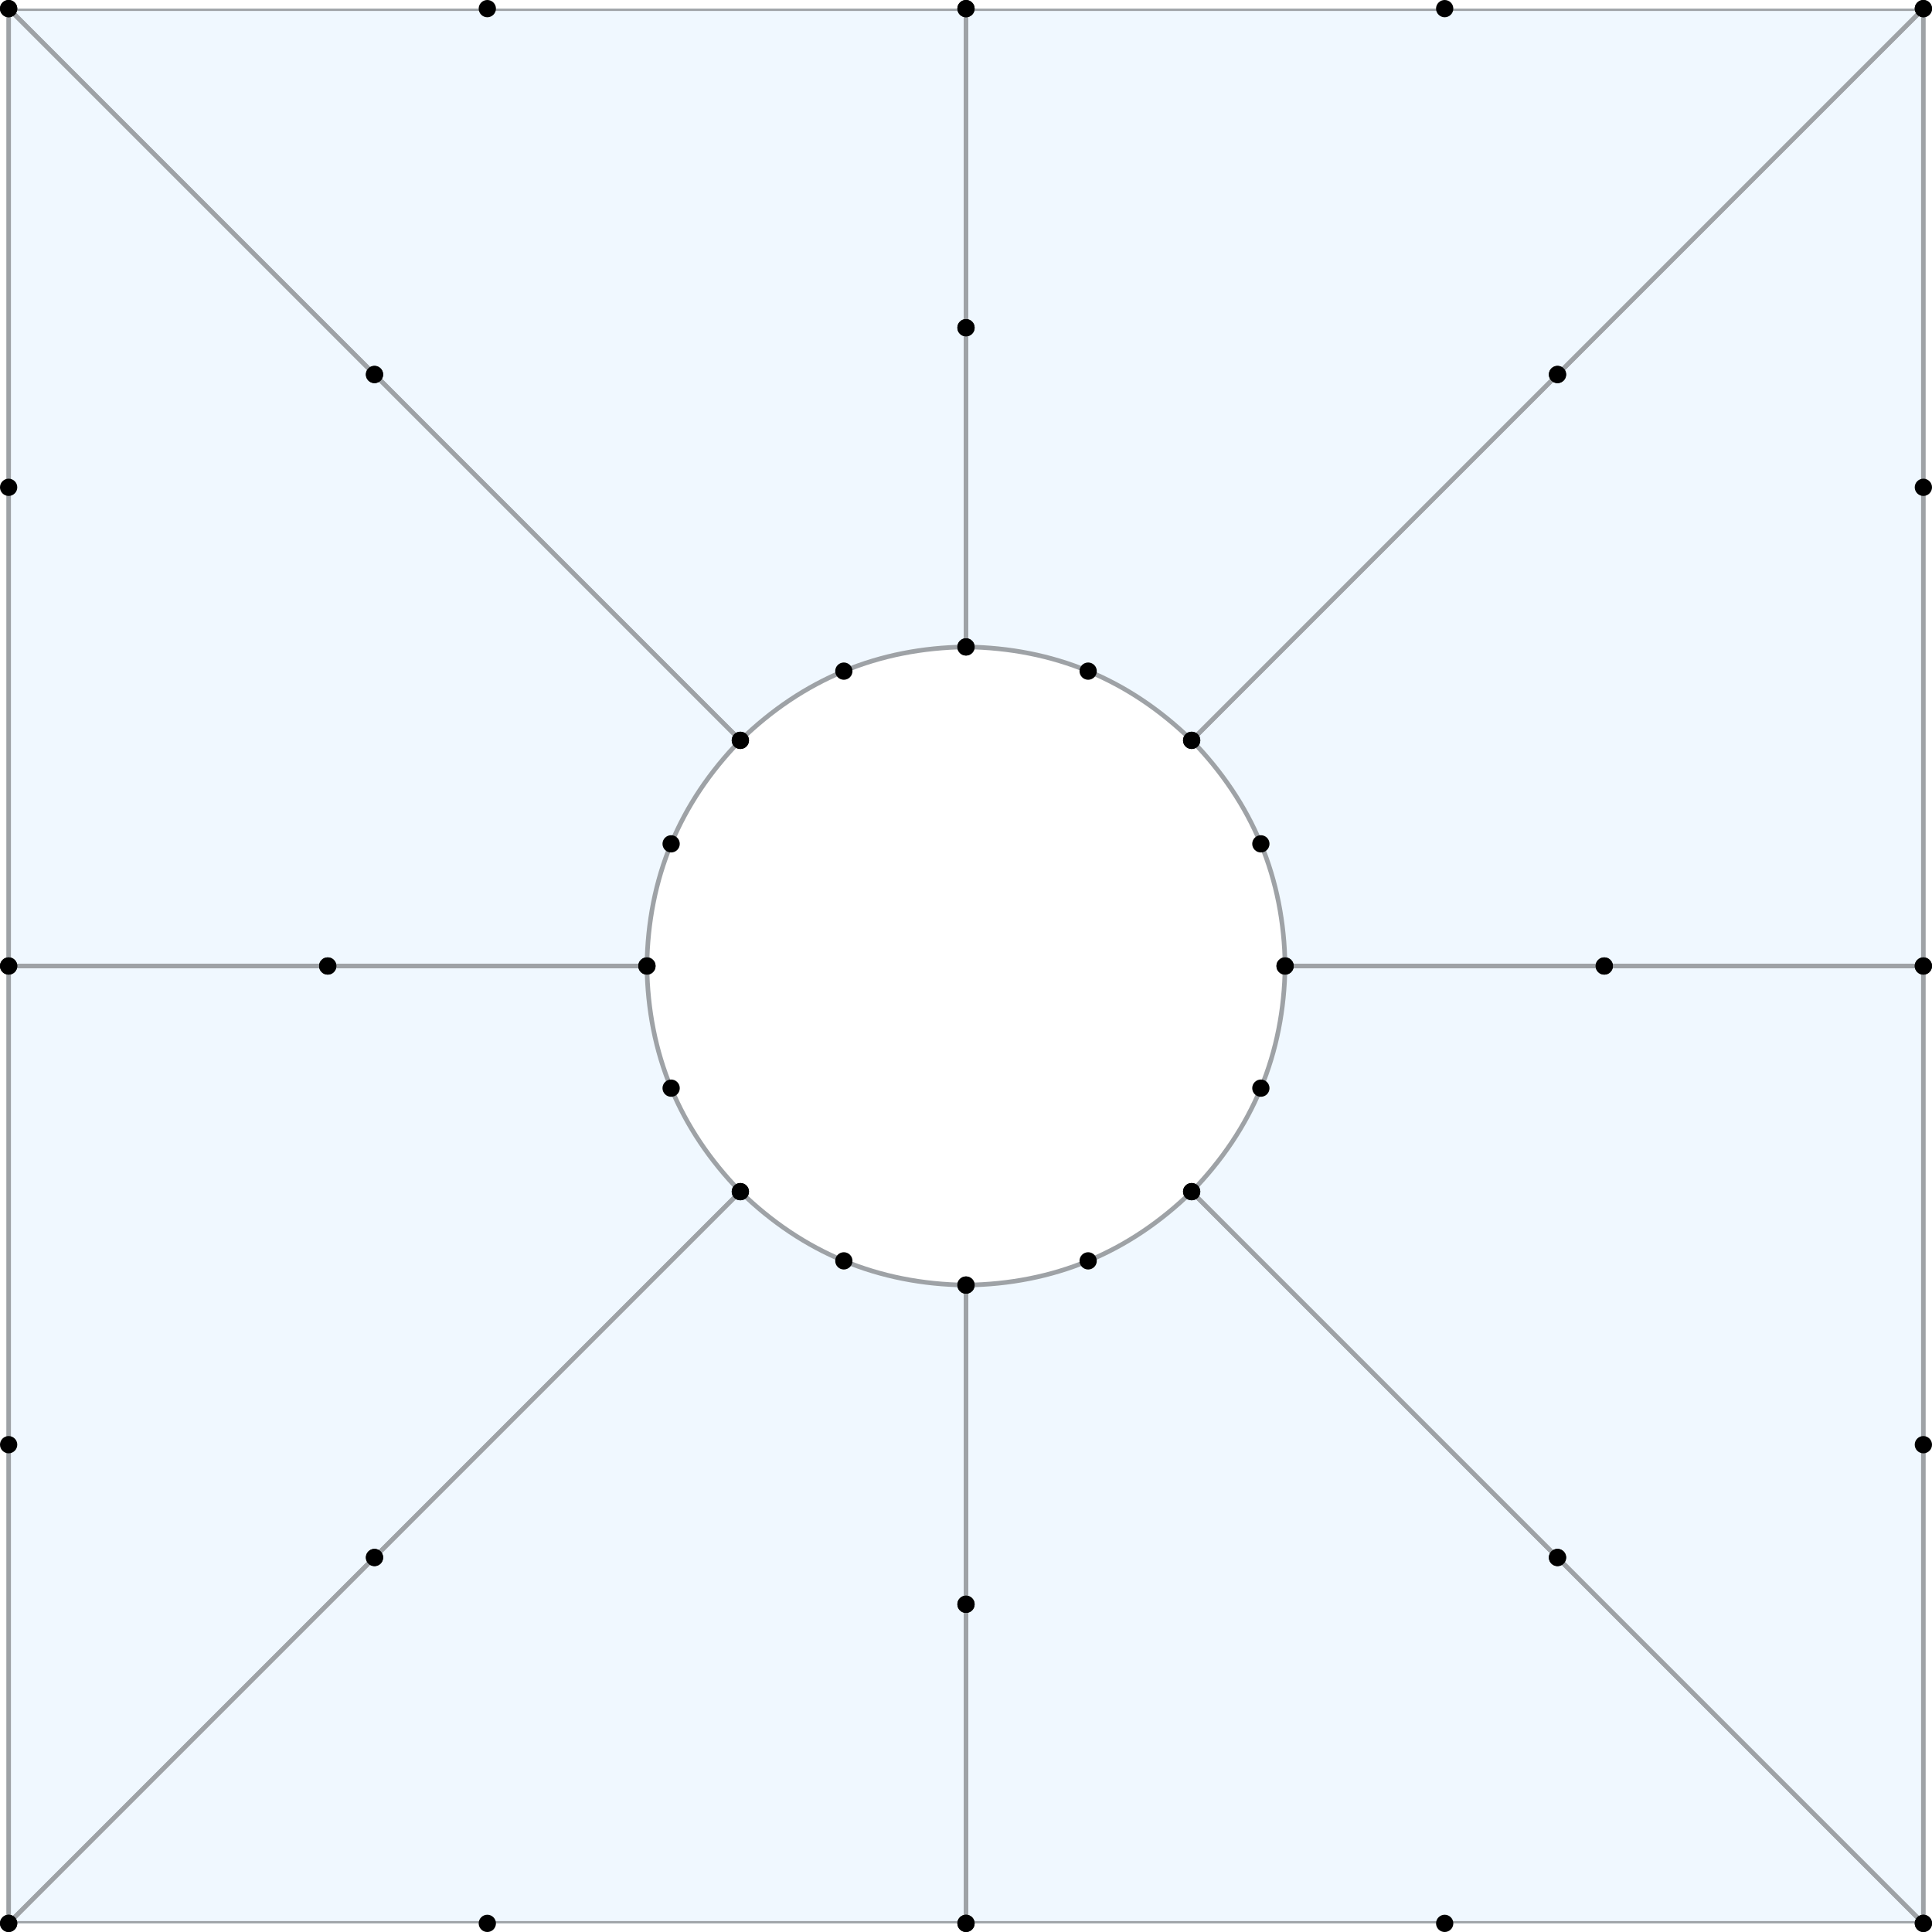
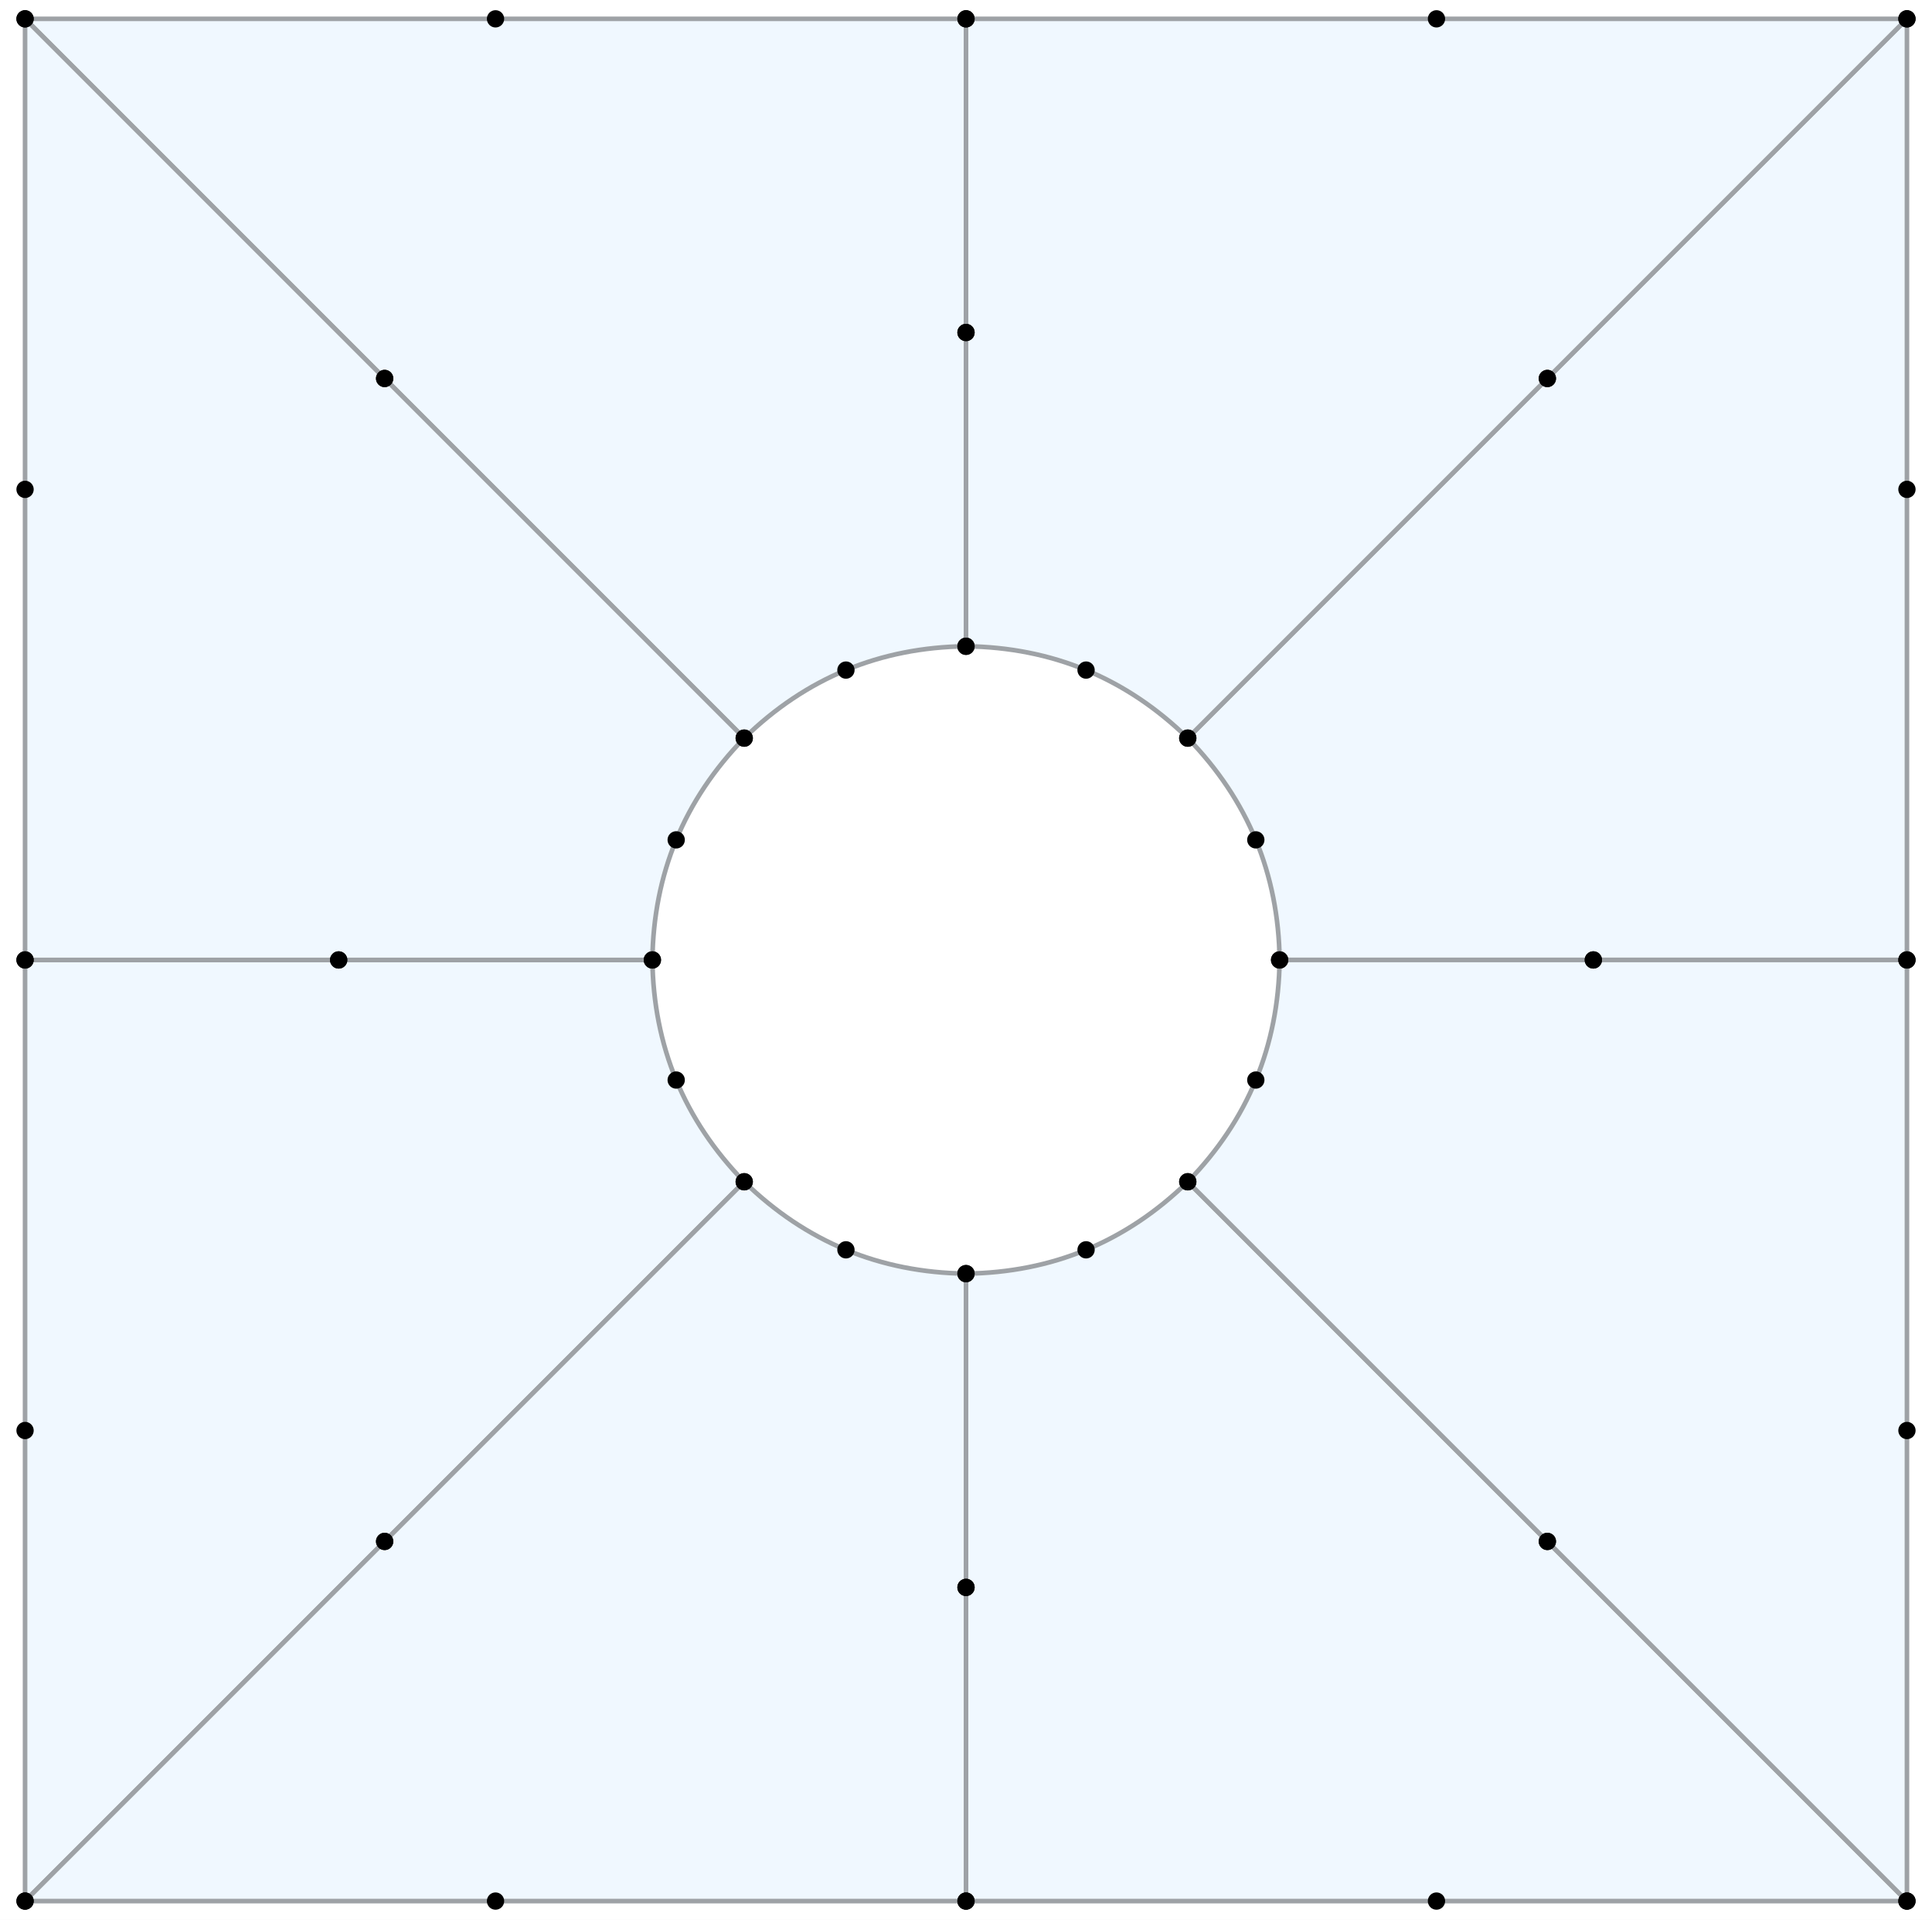
- <svg xmlns="http://www.w3.org/2000/svg" xmlns:xlink="http://www.w3.org/1999/xlink" width="167.82pt" height="167.82pt" viewBox="0 0 167.82 167.82" version="1.1">
+ <svg xmlns="http://www.w3.org/2000/svg" xmlns:xlink="http://www.w3.org/1999/xlink" width="167.4pt" height="166.32pt" viewBox="0 0 167.4 166.32" version="1.1">
  <defs>
    <style type="text/css">*{stroke-linejoin: round; stroke-linecap: butt}</style>
  </defs>
  <g id="figure_1">
    <g id="patch_1">
-       <path d="M 0 167.82  L 167.82 167.82  L 167.82 0  L 0 0  z " style="fill: #ffffff" />
+       <path d="M 0 166.32  L 167.4 166.32  L 167.4 0  L 0 0  z " style="fill: #ffffff" />
    </g>
    <g id="axes_1">
      <g id="PatchCollection_1">
-         <path d="M 0.75 167.07  Q 32.53 135.29 64.309 103.511  Q 56.342 95.332 56.193 83.91  Q 28.463 83.91 0.75 83.91  Q 0.75 125.49 0.75 167.07  " clip-path="url(#pb9aeb03166)" style="fill: #f0f8ff; stroke: #9ea2a6; stroke-width: 0.4" />
-         <path d="M 167.07 167.07  Q 135.29 135.29 103.511 103.511  Q 95.332 111.478 83.91 111.627  Q 83.91 139.357 83.91 167.07  Q 125.49 167.07 167.07 167.07  " clip-path="url(#pb9aeb03166)" style="fill: #f0f8ff; stroke: #9ea2a6; stroke-width: 0.4" />
-         <path d="M 167.07 0.75  Q 135.29 32.53 103.511 64.309  Q 111.478 72.488 111.627 83.91  Q 139.357 83.91 167.07 83.91  Q 167.07 42.33 167.07 0.75  " clip-path="url(#pb9aeb03166)" style="fill: #f0f8ff; stroke: #9ea2a6; stroke-width: 0.4" />
-         <path d="M 0.75 0.75  Q 32.53 32.53 64.309 64.309  Q 72.488 56.342 83.91 56.193  Q 83.91 28.463 83.91 0.75  Q 42.33 0.75 0.75 0.75  " clip-path="url(#pb9aeb03166)" style="fill: #f0f8ff; stroke: #9ea2a6; stroke-width: 0.4" />
-         <path d="M 0.75 167.07  Q 42.33 167.07 83.91 167.07  Q 83.91 139.357 83.91 111.627  Q 72.488 111.478 64.309 103.511  Q 32.53 135.29 0.75 167.07  " clip-path="url(#pb9aeb03166)" style="fill: #f0f8ff; stroke: #9ea2a6; stroke-width: 0.4" />
-         <path d="M 167.07 167.07  Q 167.07 125.49 167.07 83.91  Q 139.357 83.91 111.627 83.91  Q 111.478 95.332 103.511 103.511  Q 135.29 135.29 167.07 167.07  " clip-path="url(#pb9aeb03166)" style="fill: #f0f8ff; stroke: #9ea2a6; stroke-width: 0.4" />
-         <path d="M 167.07 0.75  Q 125.49 0.75 83.91 0.75  Q 83.91 28.463 83.91 56.193  Q 95.332 56.342 103.511 64.309  Q 135.29 32.53 167.07 0.75  " clip-path="url(#pb9aeb03166)" style="fill: #f0f8ff; stroke: #9ea2a6; stroke-width: 0.4" />
-         <path d="M 0.75 0.75  Q 0.75 42.33 0.75 83.91  Q 28.463 83.91 56.193 83.91  Q 56.342 72.488 64.309 64.309  Q 32.53 32.53 0.75 0.75  " clip-path="url(#pb9aeb03166)" style="fill: #f0f8ff; stroke: #9ea2a6; stroke-width: 0.4" />
+         <path d="M 2.171 164.689  Q 33.327 133.533 64.484 102.376  Q 56.673 94.358 56.526 83.16  Q 29.34 83.16 2.171 83.16  Q 2.171 123.925 2.171 164.689  " clip-path="url(#pad7b367e4c)" style="fill: #f0f8ff; stroke: #9ea2a6; stroke-width: 0.4" />
+         <path d="M 165.229 164.689  Q 134.073 133.533 102.916 102.376  Q 94.898 110.187 83.7 110.334  Q 83.7 137.52 83.7 164.689  Q 124.465 164.689 165.229 164.689  " clip-path="url(#pad7b367e4c)" style="fill: #f0f8ff; stroke: #9ea2a6; stroke-width: 0.4" />
+         <path d="M 165.229 1.631  Q 134.073 32.787 102.916 63.944  Q 110.727 71.962 110.874 83.16  Q 138.06 83.16 165.229 83.16  Q 165.229 42.395 165.229 1.631  " clip-path="url(#pad7b367e4c)" style="fill: #f0f8ff; stroke: #9ea2a6; stroke-width: 0.4" />
+         <path d="M 2.171 1.631  Q 33.327 32.787 64.484 63.944  Q 72.502 56.133 83.7 55.986  Q 83.7 28.8 83.7 1.631  Q 42.935 1.631 2.171 1.631  " clip-path="url(#pad7b367e4c)" style="fill: #f0f8ff; stroke: #9ea2a6; stroke-width: 0.4" />
+         <path d="M 2.171 164.689  Q 42.935 164.689 83.7 164.689  Q 83.7 137.52 83.7 110.334  Q 72.502 110.187 64.484 102.376  Q 33.327 133.533 2.171 164.689  " clip-path="url(#pad7b367e4c)" style="fill: #f0f8ff; stroke: #9ea2a6; stroke-width: 0.4" />
+         <path d="M 165.229 164.689  Q 165.229 123.925 165.229 83.16  Q 138.06 83.16 110.874 83.16  Q 110.727 94.358 102.916 102.376  Q 134.073 133.533 165.229 164.689  " clip-path="url(#pad7b367e4c)" style="fill: #f0f8ff; stroke: #9ea2a6; stroke-width: 0.4" />
+         <path d="M 165.229 1.631  Q 124.465 1.631 83.7 1.631  Q 83.7 28.8 83.7 55.986  Q 94.898 56.133 102.916 63.944  Q 134.073 32.787 165.229 1.631  " clip-path="url(#pad7b367e4c)" style="fill: #f0f8ff; stroke: #9ea2a6; stroke-width: 0.4" />
+         <path d="M 2.171 1.631  Q 2.171 42.395 2.171 83.16  Q 29.34 83.16 56.526 83.16  Q 56.673 71.962 64.484 63.944  Q 33.327 32.787 2.171 1.631  " clip-path="url(#pad7b367e4c)" style="fill: #f0f8ff; stroke: #9ea2a6; stroke-width: 0.4" />
      </g>
      <g id="line2d_1">
-         <path d="M 0.75 167.07  L 64.309 103.511  L 56.193 83.91  L 0.75 83.91  L 32.53 135.29  L 58.297 94.521  L 28.467 83.91  L 0.75 125.49  L 167.07 167.07  L 103.511 103.511  L 83.91 111.627  L 83.91 167.07  L 135.29 135.29  L 94.521 109.523  L 83.91 139.353  L 125.49 167.07  L 167.07 0.75  L 103.511 64.309  L 111.627 83.91  L 167.07 83.91  L 135.29 32.53  L 109.523 73.299  L 139.353 83.91  L 167.07 42.33  L 0.75 0.75  L 64.309 64.309  L 83.91 56.193  L 83.91 0.75  L 32.53 32.53  L 73.299 58.297  L 83.91 28.467  L 42.33 0.75  L 0.75 167.07  L 83.91 167.07  L 83.91 111.627  L 64.309 103.511  L 42.33 167.07  L 83.91 139.353  L 73.299 109.523  L 32.53 135.29  L 167.07 167.07  L 167.07 83.91  L 111.627 83.91  L 103.511 103.511  L 167.07 125.49  L 139.353 83.91  L 109.523 94.521  L 135.29 135.29  L 167.07 0.75  L 83.91 0.75  L 83.91 56.193  L 103.511 64.309  L 125.49 0.75  L 83.91 28.467  L 94.521 58.297  L 135.29 32.53  L 0.75 0.75  L 0.75 83.91  L 56.193 83.91  L 64.309 64.309  L 0.75 42.33  L 28.467 83.91  L 58.297 73.299  L 32.53 32.53  " style="fill: none" />
+         <path d="M 2.171 164.689  L 64.484 102.376  L 56.526 83.16  L 2.171 83.16  L 33.327 133.533  L 58.589 93.563  L 29.344 83.16  L 2.171 123.925  L 165.229 164.689  L 102.916 102.376  L 83.7 110.334  L 83.7 164.689  L 134.073 133.533  L 94.103 108.271  L 83.7 137.516  L 124.465 164.689  L 165.229 1.631  L 102.916 63.944  L 110.874 83.16  L 165.229 83.16  L 134.073 32.787  L 108.811 72.757  L 138.056 83.16  L 165.229 42.395  L 2.171 1.631  L 64.484 63.944  L 83.7 55.986  L 83.7 1.631  L 33.327 32.787  L 73.297 58.049  L 83.7 28.804  L 42.935 1.631  L 2.171 164.689  L 83.7 164.689  L 83.7 110.334  L 64.484 102.376  L 42.935 164.689  L 83.7 137.516  L 73.297 108.271  L 33.327 133.533  L 165.229 164.689  L 165.229 83.16  L 110.874 83.16  L 102.916 102.376  L 165.229 123.925  L 138.056 83.16  L 108.811 93.563  L 134.073 133.533  L 165.229 1.631  L 83.7 1.631  L 83.7 55.986  L 102.916 63.944  L 124.465 1.631  L 83.7 28.804  L 94.103 58.049  L 134.073 32.787  L 2.171 1.631  L 2.171 83.16  L 56.526 83.16  L 64.484 63.944  L 2.171 42.395  L 29.344 83.16  L 58.589 72.757  L 33.327 32.787  " style="fill: none" />
        <defs>
-           <path id="m521269a10e" d="M 0 0.75  C 0.199 0.75 0.39 0.671 0.53 0.53  C 0.671 0.39 0.75 0.199 0.75 0  C 0.75 -0.199 0.671 -0.39 0.53 -0.53  C 0.39 -0.671 0.199 -0.75 0 -0.75  C -0.199 -0.75 -0.39 -0.671 -0.53 -0.53  C -0.671 -0.39 -0.75 -0.199 -0.75 0  C -0.75 0.199 -0.671 0.39 -0.53 0.53  C -0.39 0.671 -0.199 0.75 0 0.75  z " />
+           <path id="m5552b0ee5e" d="M 0 0.75  C 0.199 0.75 0.39 0.671 0.53 0.53  C 0.671 0.39 0.75 0.199 0.75 0  C 0.75 -0.199 0.671 -0.39 0.53 -0.53  C 0.39 -0.671 0.199 -0.75 0 -0.75  C -0.199 -0.75 -0.39 -0.671 -0.53 -0.53  C -0.671 -0.39 -0.75 -0.199 -0.75 0  C -0.75 0.199 -0.671 0.39 -0.53 0.53  C -0.39 0.671 -0.199 0.75 0 0.75  z " />
        </defs>
        <g>
-           <use xlink:href="#m521269a10e" x="0.75" y="167.07" />
-           <use xlink:href="#m521269a10e" x="64.309" y="103.511" />
-           <use xlink:href="#m521269a10e" x="56.193" y="83.91" />
-           <use xlink:href="#m521269a10e" x="0.75" y="83.91" />
-           <use xlink:href="#m521269a10e" x="32.53" y="135.29" />
-           <use xlink:href="#m521269a10e" x="58.297" y="94.521" />
-           <use xlink:href="#m521269a10e" x="28.467" y="83.91" />
-           <use xlink:href="#m521269a10e" x="0.75" y="125.49" />
-           <use xlink:href="#m521269a10e" x="167.07" y="167.07" />
-           <use xlink:href="#m521269a10e" x="103.511" y="103.511" />
-           <use xlink:href="#m521269a10e" x="83.91" y="111.627" />
-           <use xlink:href="#m521269a10e" x="83.91" y="167.07" />
-           <use xlink:href="#m521269a10e" x="135.29" y="135.29" />
-           <use xlink:href="#m521269a10e" x="94.521" y="109.523" />
-           <use xlink:href="#m521269a10e" x="83.91" y="139.353" />
-           <use xlink:href="#m521269a10e" x="125.49" y="167.07" />
-           <use xlink:href="#m521269a10e" x="167.07" y="0.75" />
-           <use xlink:href="#m521269a10e" x="103.511" y="64.309" />
-           <use xlink:href="#m521269a10e" x="111.627" y="83.91" />
-           <use xlink:href="#m521269a10e" x="167.07" y="83.91" />
-           <use xlink:href="#m521269a10e" x="135.29" y="32.53" />
-           <use xlink:href="#m521269a10e" x="109.523" y="73.299" />
-           <use xlink:href="#m521269a10e" x="139.353" y="83.91" />
-           <use xlink:href="#m521269a10e" x="167.07" y="42.33" />
-           <use xlink:href="#m521269a10e" x="0.75" y="0.75" />
-           <use xlink:href="#m521269a10e" x="64.309" y="64.309" />
-           <use xlink:href="#m521269a10e" x="83.91" y="56.193" />
-           <use xlink:href="#m521269a10e" x="83.91" y="0.75" />
-           <use xlink:href="#m521269a10e" x="32.53" y="32.53" />
-           <use xlink:href="#m521269a10e" x="73.299" y="58.297" />
-           <use xlink:href="#m521269a10e" x="83.91" y="28.467" />
-           <use xlink:href="#m521269a10e" x="42.33" y="0.75" />
-           <use xlink:href="#m521269a10e" x="0.75" y="167.07" />
-           <use xlink:href="#m521269a10e" x="83.91" y="167.07" />
-           <use xlink:href="#m521269a10e" x="83.91" y="111.627" />
-           <use xlink:href="#m521269a10e" x="64.309" y="103.511" />
-           <use xlink:href="#m521269a10e" x="42.33" y="167.07" />
-           <use xlink:href="#m521269a10e" x="83.91" y="139.353" />
-           <use xlink:href="#m521269a10e" x="73.299" y="109.523" />
-           <use xlink:href="#m521269a10e" x="32.53" y="135.29" />
-           <use xlink:href="#m521269a10e" x="167.07" y="167.07" />
-           <use xlink:href="#m521269a10e" x="167.07" y="83.91" />
-           <use xlink:href="#m521269a10e" x="111.627" y="83.91" />
-           <use xlink:href="#m521269a10e" x="103.511" y="103.511" />
-           <use xlink:href="#m521269a10e" x="167.07" y="125.49" />
-           <use xlink:href="#m521269a10e" x="139.353" y="83.91" />
-           <use xlink:href="#m521269a10e" x="109.523" y="94.521" />
-           <use xlink:href="#m521269a10e" x="135.29" y="135.29" />
-           <use xlink:href="#m521269a10e" x="167.07" y="0.75" />
-           <use xlink:href="#m521269a10e" x="83.91" y="0.75" />
-           <use xlink:href="#m521269a10e" x="83.91" y="56.193" />
-           <use xlink:href="#m521269a10e" x="103.511" y="64.309" />
-           <use xlink:href="#m521269a10e" x="125.49" y="0.75" />
-           <use xlink:href="#m521269a10e" x="83.91" y="28.467" />
-           <use xlink:href="#m521269a10e" x="94.521" y="58.297" />
-           <use xlink:href="#m521269a10e" x="135.29" y="32.53" />
-           <use xlink:href="#m521269a10e" x="0.75" y="0.75" />
-           <use xlink:href="#m521269a10e" x="0.75" y="83.91" />
-           <use xlink:href="#m521269a10e" x="56.193" y="83.91" />
-           <use xlink:href="#m521269a10e" x="64.309" y="64.309" />
-           <use xlink:href="#m521269a10e" x="0.75" y="42.33" />
-           <use xlink:href="#m521269a10e" x="28.467" y="83.91" />
-           <use xlink:href="#m521269a10e" x="58.297" y="73.299" />
-           <use xlink:href="#m521269a10e" x="32.53" y="32.53" />
+           <use xlink:href="#m5552b0ee5e" x="2.171" y="164.689" />
+           <use xlink:href="#m5552b0ee5e" x="64.484" y="102.376" />
+           <use xlink:href="#m5552b0ee5e" x="56.526" y="83.16" />
+           <use xlink:href="#m5552b0ee5e" x="2.171" y="83.16" />
+           <use xlink:href="#m5552b0ee5e" x="33.327" y="133.533" />
+           <use xlink:href="#m5552b0ee5e" x="58.589" y="93.563" />
+           <use xlink:href="#m5552b0ee5e" x="29.344" y="83.16" />
+           <use xlink:href="#m5552b0ee5e" x="2.171" y="123.925" />
+           <use xlink:href="#m5552b0ee5e" x="165.229" y="164.689" />
+           <use xlink:href="#m5552b0ee5e" x="102.916" y="102.376" />
+           <use xlink:href="#m5552b0ee5e" x="83.7" y="110.334" />
+           <use xlink:href="#m5552b0ee5e" x="83.7" y="164.689" />
+           <use xlink:href="#m5552b0ee5e" x="134.073" y="133.533" />
+           <use xlink:href="#m5552b0ee5e" x="94.103" y="108.271" />
+           <use xlink:href="#m5552b0ee5e" x="83.7" y="137.516" />
+           <use xlink:href="#m5552b0ee5e" x="124.465" y="164.689" />
+           <use xlink:href="#m5552b0ee5e" x="165.229" y="1.631" />
+           <use xlink:href="#m5552b0ee5e" x="102.916" y="63.944" />
+           <use xlink:href="#m5552b0ee5e" x="110.874" y="83.16" />
+           <use xlink:href="#m5552b0ee5e" x="165.229" y="83.16" />
+           <use xlink:href="#m5552b0ee5e" x="134.073" y="32.787" />
+           <use xlink:href="#m5552b0ee5e" x="108.811" y="72.757" />
+           <use xlink:href="#m5552b0ee5e" x="138.056" y="83.16" />
+           <use xlink:href="#m5552b0ee5e" x="165.229" y="42.395" />
+           <use xlink:href="#m5552b0ee5e" x="2.171" y="1.631" />
+           <use xlink:href="#m5552b0ee5e" x="64.484" y="63.944" />
+           <use xlink:href="#m5552b0ee5e" x="83.7" y="55.986" />
+           <use xlink:href="#m5552b0ee5e" x="83.7" y="1.631" />
+           <use xlink:href="#m5552b0ee5e" x="33.327" y="32.787" />
+           <use xlink:href="#m5552b0ee5e" x="73.297" y="58.049" />
+           <use xlink:href="#m5552b0ee5e" x="83.7" y="28.804" />
+           <use xlink:href="#m5552b0ee5e" x="42.935" y="1.631" />
+           <use xlink:href="#m5552b0ee5e" x="2.171" y="164.689" />
+           <use xlink:href="#m5552b0ee5e" x="83.7" y="164.689" />
+           <use xlink:href="#m5552b0ee5e" x="83.7" y="110.334" />
+           <use xlink:href="#m5552b0ee5e" x="64.484" y="102.376" />
+           <use xlink:href="#m5552b0ee5e" x="42.935" y="164.689" />
+           <use xlink:href="#m5552b0ee5e" x="83.7" y="137.516" />
+           <use xlink:href="#m5552b0ee5e" x="73.297" y="108.271" />
+           <use xlink:href="#m5552b0ee5e" x="33.327" y="133.533" />
+           <use xlink:href="#m5552b0ee5e" x="165.229" y="164.689" />
+           <use xlink:href="#m5552b0ee5e" x="165.229" y="83.16" />
+           <use xlink:href="#m5552b0ee5e" x="110.874" y="83.16" />
+           <use xlink:href="#m5552b0ee5e" x="102.916" y="102.376" />
+           <use xlink:href="#m5552b0ee5e" x="165.229" y="123.925" />
+           <use xlink:href="#m5552b0ee5e" x="138.056" y="83.16" />
+           <use xlink:href="#m5552b0ee5e" x="108.811" y="93.563" />
+           <use xlink:href="#m5552b0ee5e" x="134.073" y="133.533" />
+           <use xlink:href="#m5552b0ee5e" x="165.229" y="1.631" />
+           <use xlink:href="#m5552b0ee5e" x="83.7" y="1.631" />
+           <use xlink:href="#m5552b0ee5e" x="83.7" y="55.986" />
+           <use xlink:href="#m5552b0ee5e" x="102.916" y="63.944" />
+           <use xlink:href="#m5552b0ee5e" x="124.465" y="1.631" />
+           <use xlink:href="#m5552b0ee5e" x="83.7" y="28.804" />
+           <use xlink:href="#m5552b0ee5e" x="94.103" y="58.049" />
+           <use xlink:href="#m5552b0ee5e" x="134.073" y="32.787" />
+           <use xlink:href="#m5552b0ee5e" x="2.171" y="1.631" />
+           <use xlink:href="#m5552b0ee5e" x="2.171" y="83.16" />
+           <use xlink:href="#m5552b0ee5e" x="56.526" y="83.16" />
+           <use xlink:href="#m5552b0ee5e" x="64.484" y="63.944" />
+           <use xlink:href="#m5552b0ee5e" x="2.171" y="42.395" />
+           <use xlink:href="#m5552b0ee5e" x="29.344" y="83.16" />
+           <use xlink:href="#m5552b0ee5e" x="58.589" y="72.757" />
+           <use xlink:href="#m5552b0ee5e" x="33.327" y="32.787" />
        </g>
      </g>
    </g>
  </g>
  <defs>
-     <clipPath id="pb9aeb03166">
-       <rect x="0.21" y="0.75" width="167.4" height="166.32" />
+     <clipPath id="pad7b367e4c">
+       <rect x="0" y="-0" width="167.4" height="166.32" />
    </clipPath>
  </defs>
</svg>
